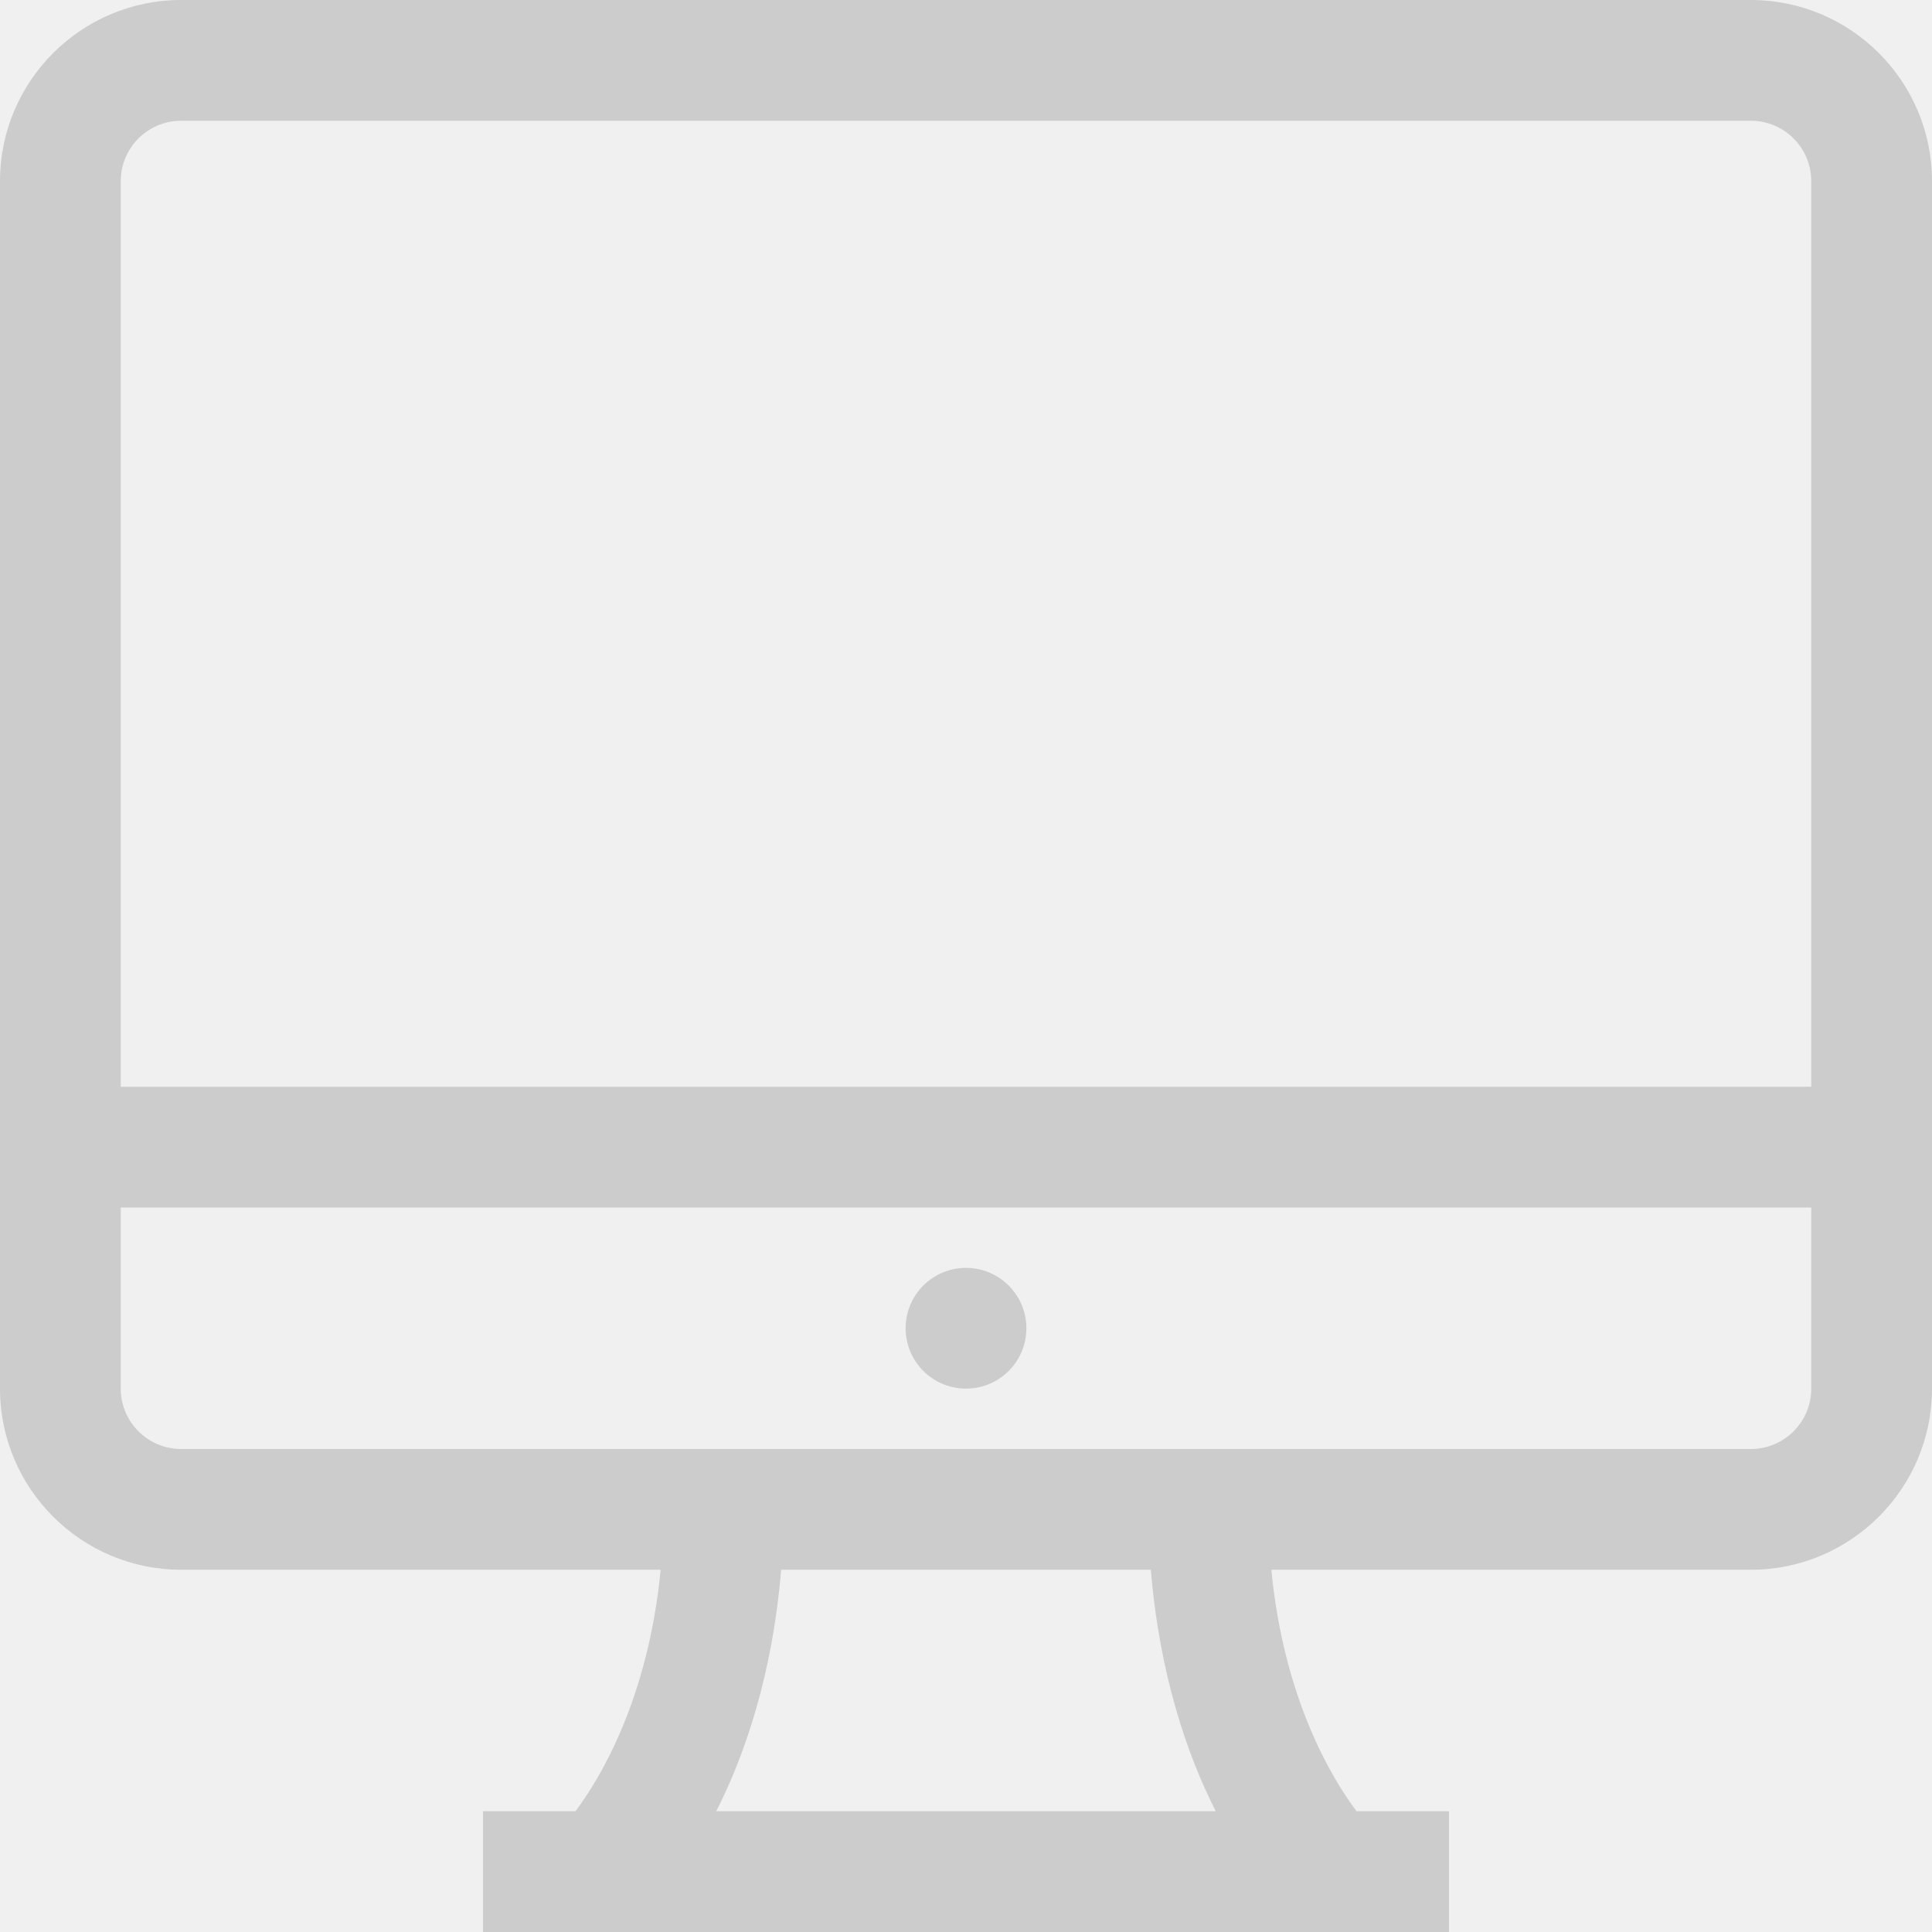
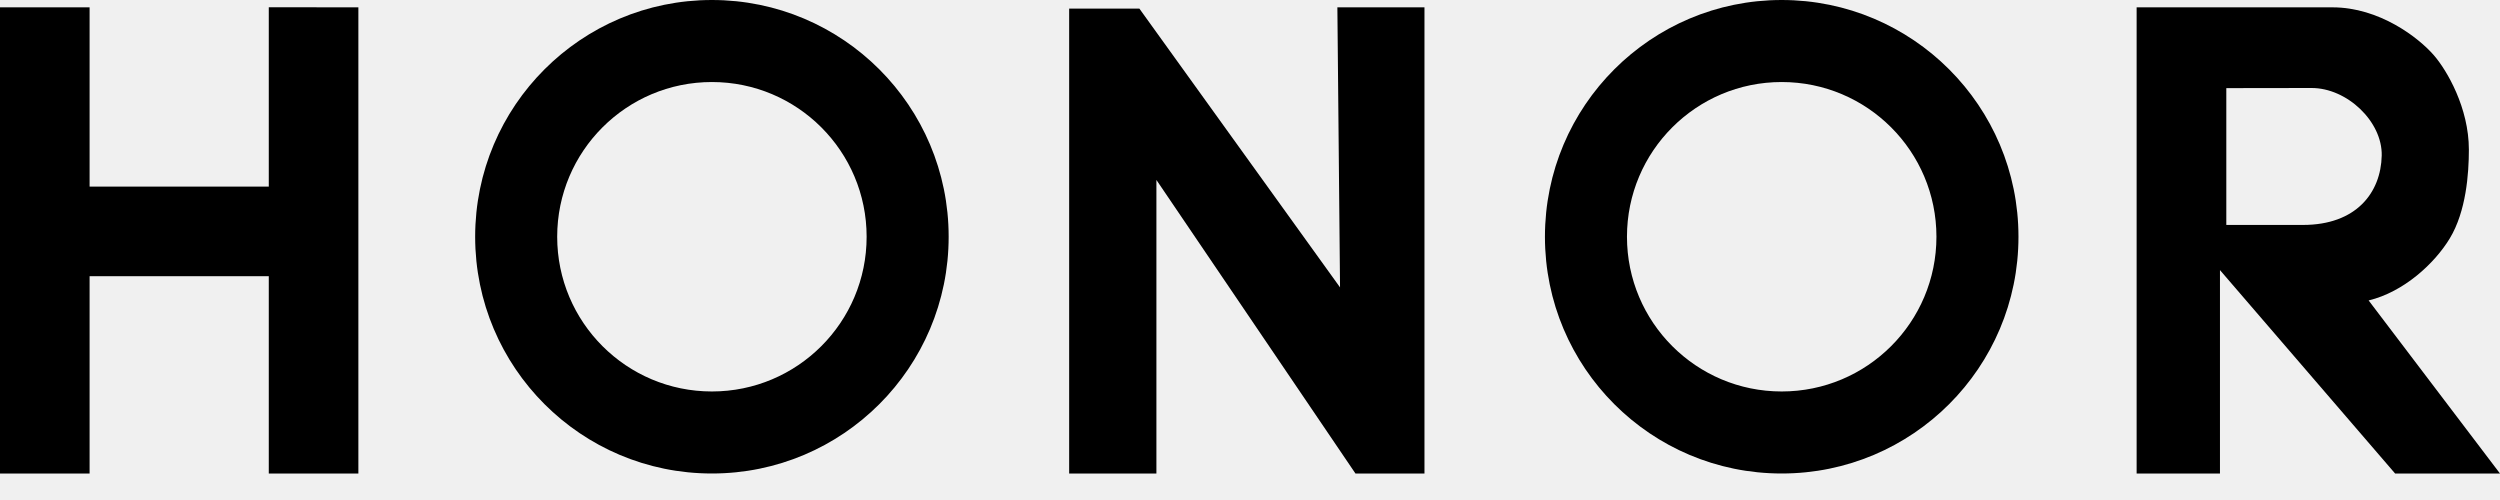
- <svg xmlns="http://www.w3.org/2000/svg" width="40" height="40" viewBox="0 0 40 40" fill="none">
-   <path d="M20.884 28.384C21.372 27.896 21.372 27.104 20.884 26.616C20.396 26.128 19.604 26.128 19.116 26.616C18.628 27.104 18.628 27.896 19.116 28.384C19.604 28.872 20.396 28.872 20.884 28.384Z" fill="#CCCCCC" />
-   <path fill-rule="evenodd" clip-rule="evenodd" d="M3.75 0H36.25C38.318 0 40 1.682 40 3.75V28.75C40 30.818 38.318 32.5 36.25 32.5H26.322C26.578 35.168 27.574 36.82 28.086 37.5H30V40H10V37.5H11.914C12.426 36.82 13.421 35.168 13.678 32.5H3.75C1.682 32.5 0 30.818 0 28.75V3.75C0 1.682 1.682 0 3.75 0ZM36.25 2.5H3.75C3.06 2.5 2.5 3.06 2.5 3.75V22.5H37.5V3.75C37.5 3.06 36.94 2.5 36.25 2.5ZM14.829 37.5H25.171C24.572 36.324 24.003 34.642 23.827 32.5H16.173C15.997 34.642 15.428 36.324 14.829 37.5ZM3.75 30H36.25C36.94 30 37.5 29.44 37.5 28.75V25H2.5V28.75C2.5 29.44 3.06 30 3.75 30Z" fill="#CCCCCC" />
+ <svg xmlns="http://www.w3.org/2000/svg" width="80" height="16" viewBox="0 0 80 16" fill="none">
+   <g clip-path="url(#clip0)">
+     <path fill-rule="evenodd" clip-rule="evenodd" d="M22.781 0C26.965 0 30.357 3.392 30.357 7.576C30.357 11.76 26.965 15.152 22.781 15.152C18.597 15.152 15.205 11.76 15.205 7.576C15.205 3.392 18.597 0 22.781 0ZM22.781 2.625C25.516 2.625 27.732 4.841 27.732 7.576C27.732 10.311 25.516 12.527 22.781 12.527C20.047 12.527 17.83 10.311 17.83 7.576C17.83 4.841 20.047 2.625 22.781 2.625Z" fill="black" />
+     <path d="M11.468 15.152H8.601V8.839H2.867V15.152H0V0.234H2.867V5.972H8.601V0.232L11.468 0.235V15.152Z" fill="black" />
+     <path d="M45.583 15.153H43.375L37.005 5.758V15.153H34.213V0.275H36.46L42.881 9.196L42.796 0.235C43.725 0.235 44.654 0.235 45.583 0.235V15.153Z" fill="black" />
+     <path d="M68.372 0.235H74.641C76.138 0.235 77.395 1.202 77.888 1.773C78.302 2.252 79.004 3.45 79.004 4.788C79.004 5.552 78.917 6.762 78.394 7.627C77.907 8.432 76.922 9.342 75.796 9.614L80 15.153H76.644L71.039 8.643V15.153H68.372V0.235H68.372ZM71.242 2.82V7.198H73.695C75.397 7.198 76.189 6.169 76.215 4.978C76.238 3.891 75.107 2.814 73.968 2.816L71.242 2.82Z" fill="black" />
+     <path fill-rule="evenodd" clip-rule="evenodd" d="M57.014 0C61.199 0 64.591 3.392 64.591 7.576C64.591 11.76 61.199 15.152 57.014 15.152C52.83 15.152 49.438 11.76 49.438 7.576C49.438 3.392 52.83 0 57.014 0ZM57.014 2.625C59.749 2.625 61.966 4.841 61.966 7.576C61.966 10.311 59.749 12.527 57.014 12.527C54.28 12.527 52.063 10.311 52.063 7.576C52.063 4.841 54.28 2.625 57.014 2.625Z" fill="black" />
+   </g>
+   <defs>
+     <clipPath id="clip0">
+       <rect width="80" height="15.152" fill="white" />
+     </clipPath>
+   </defs>
</svg>
